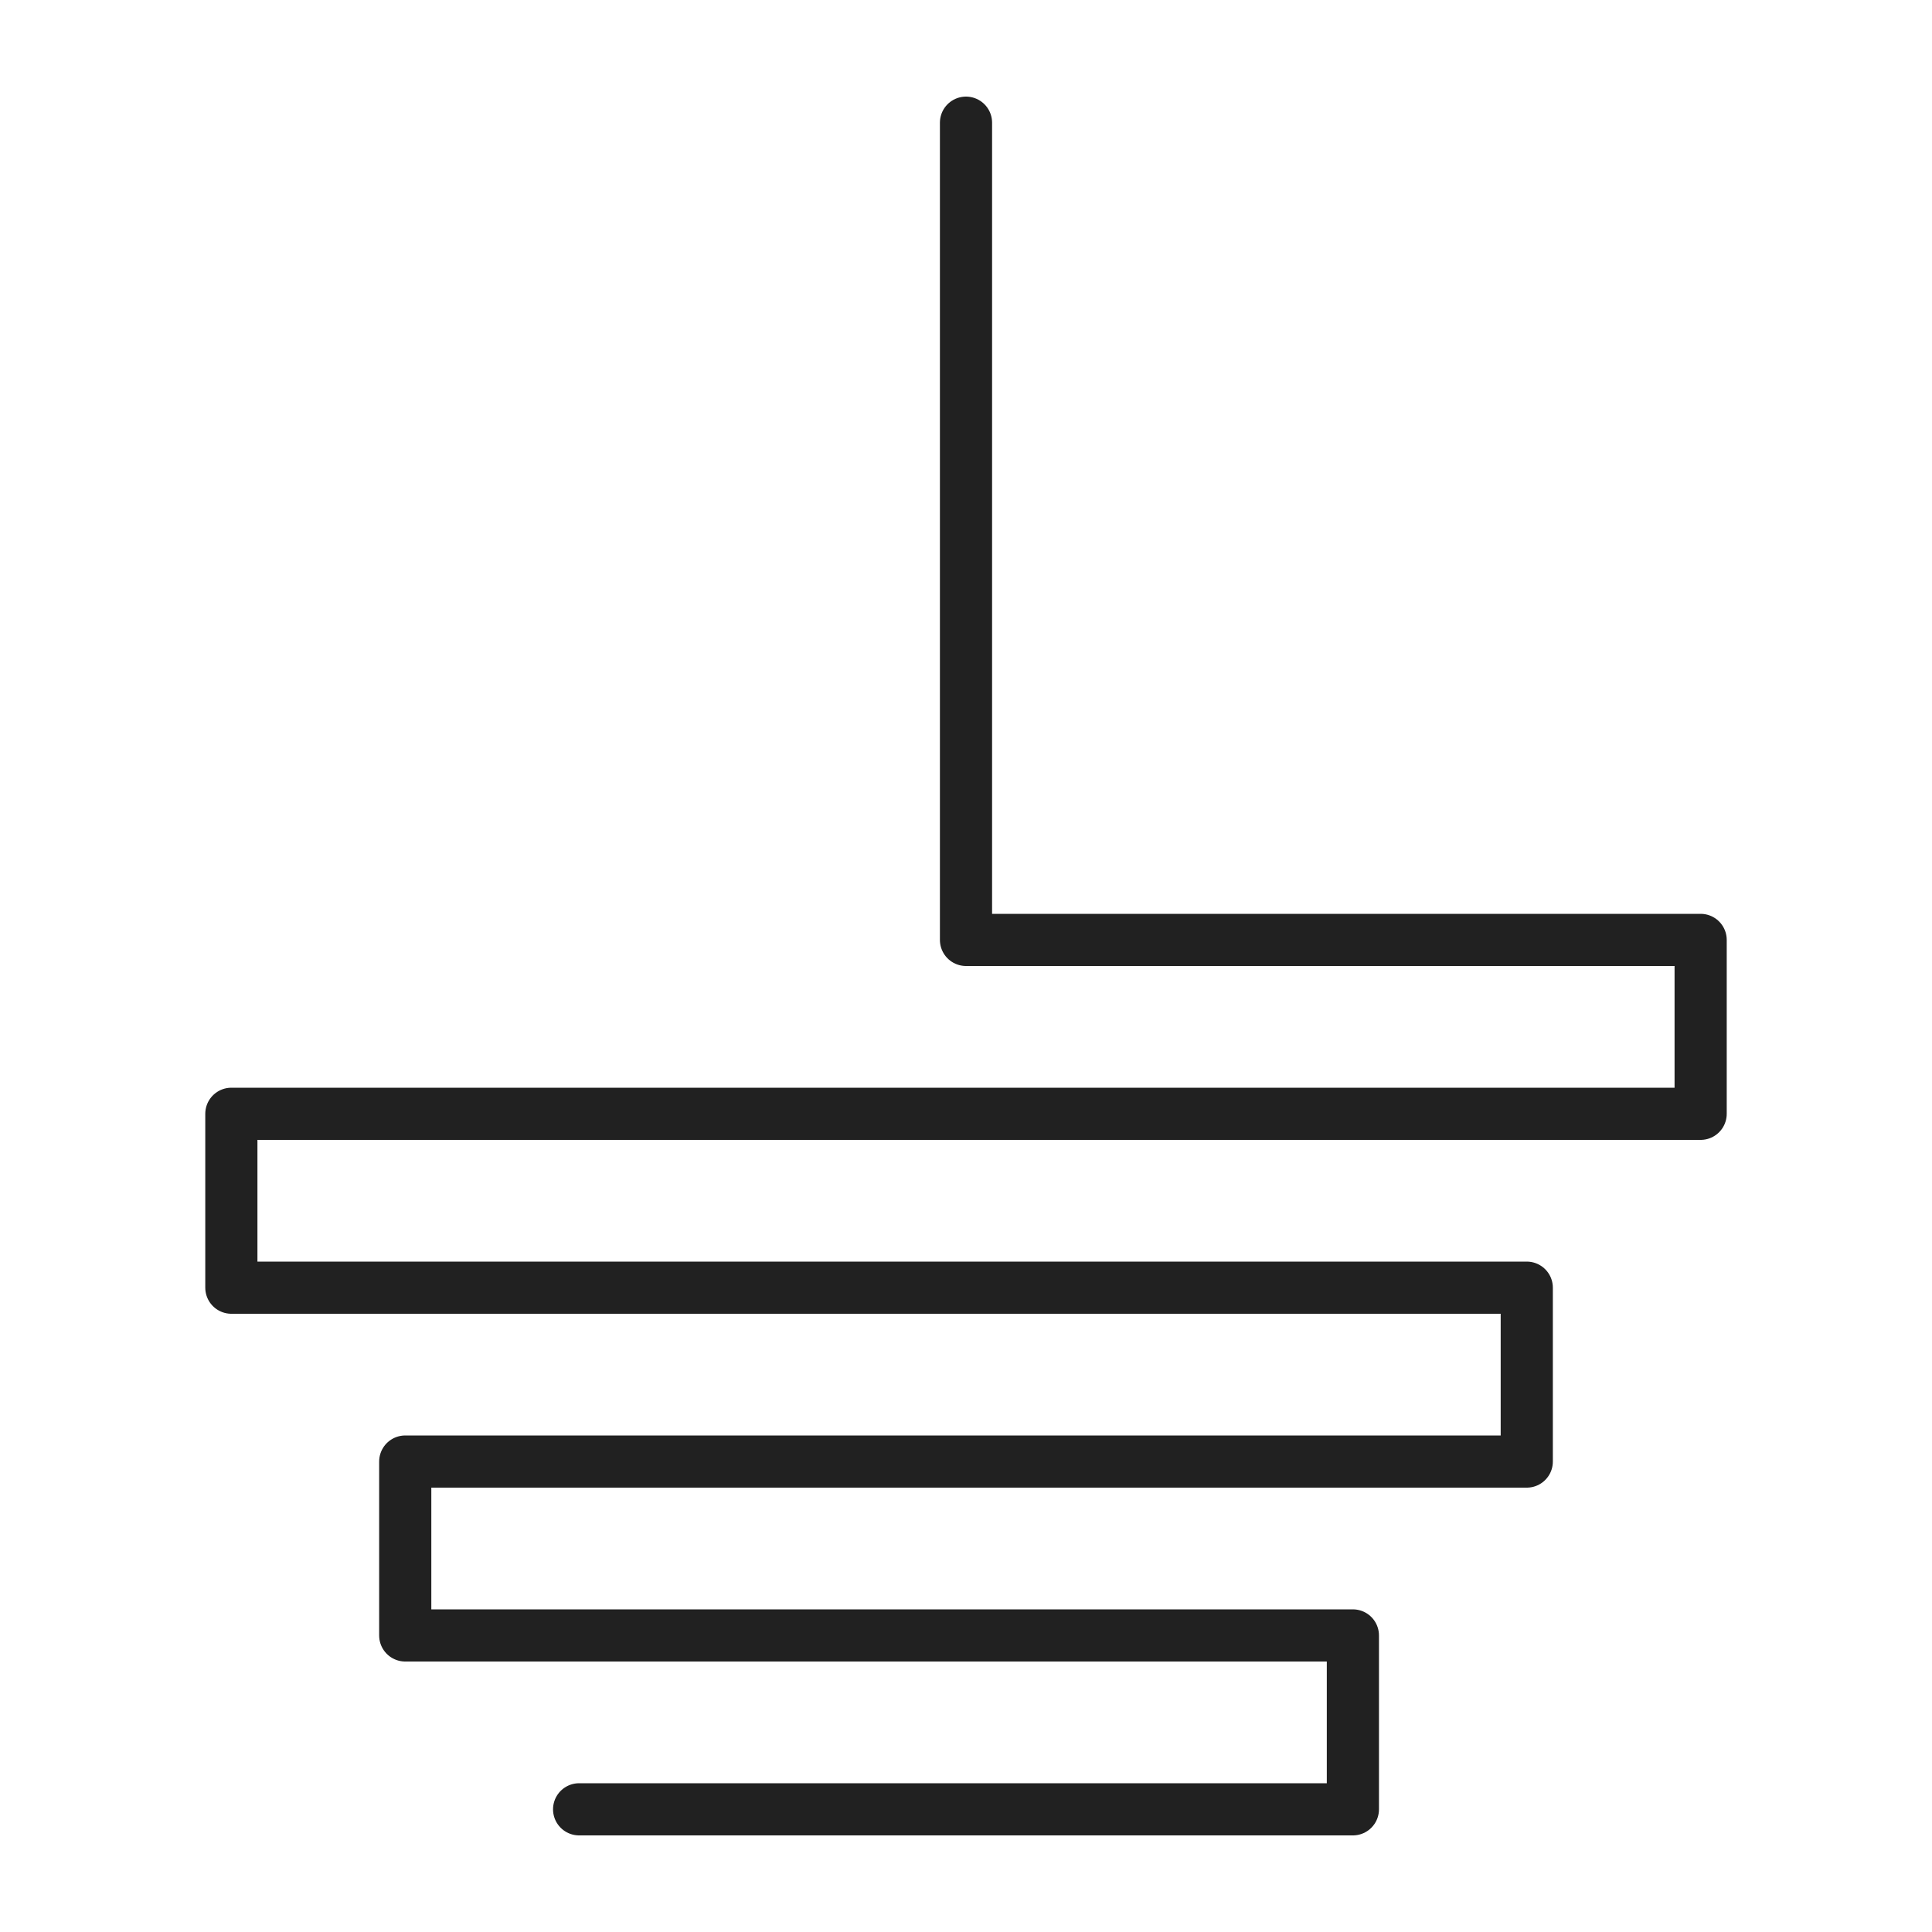
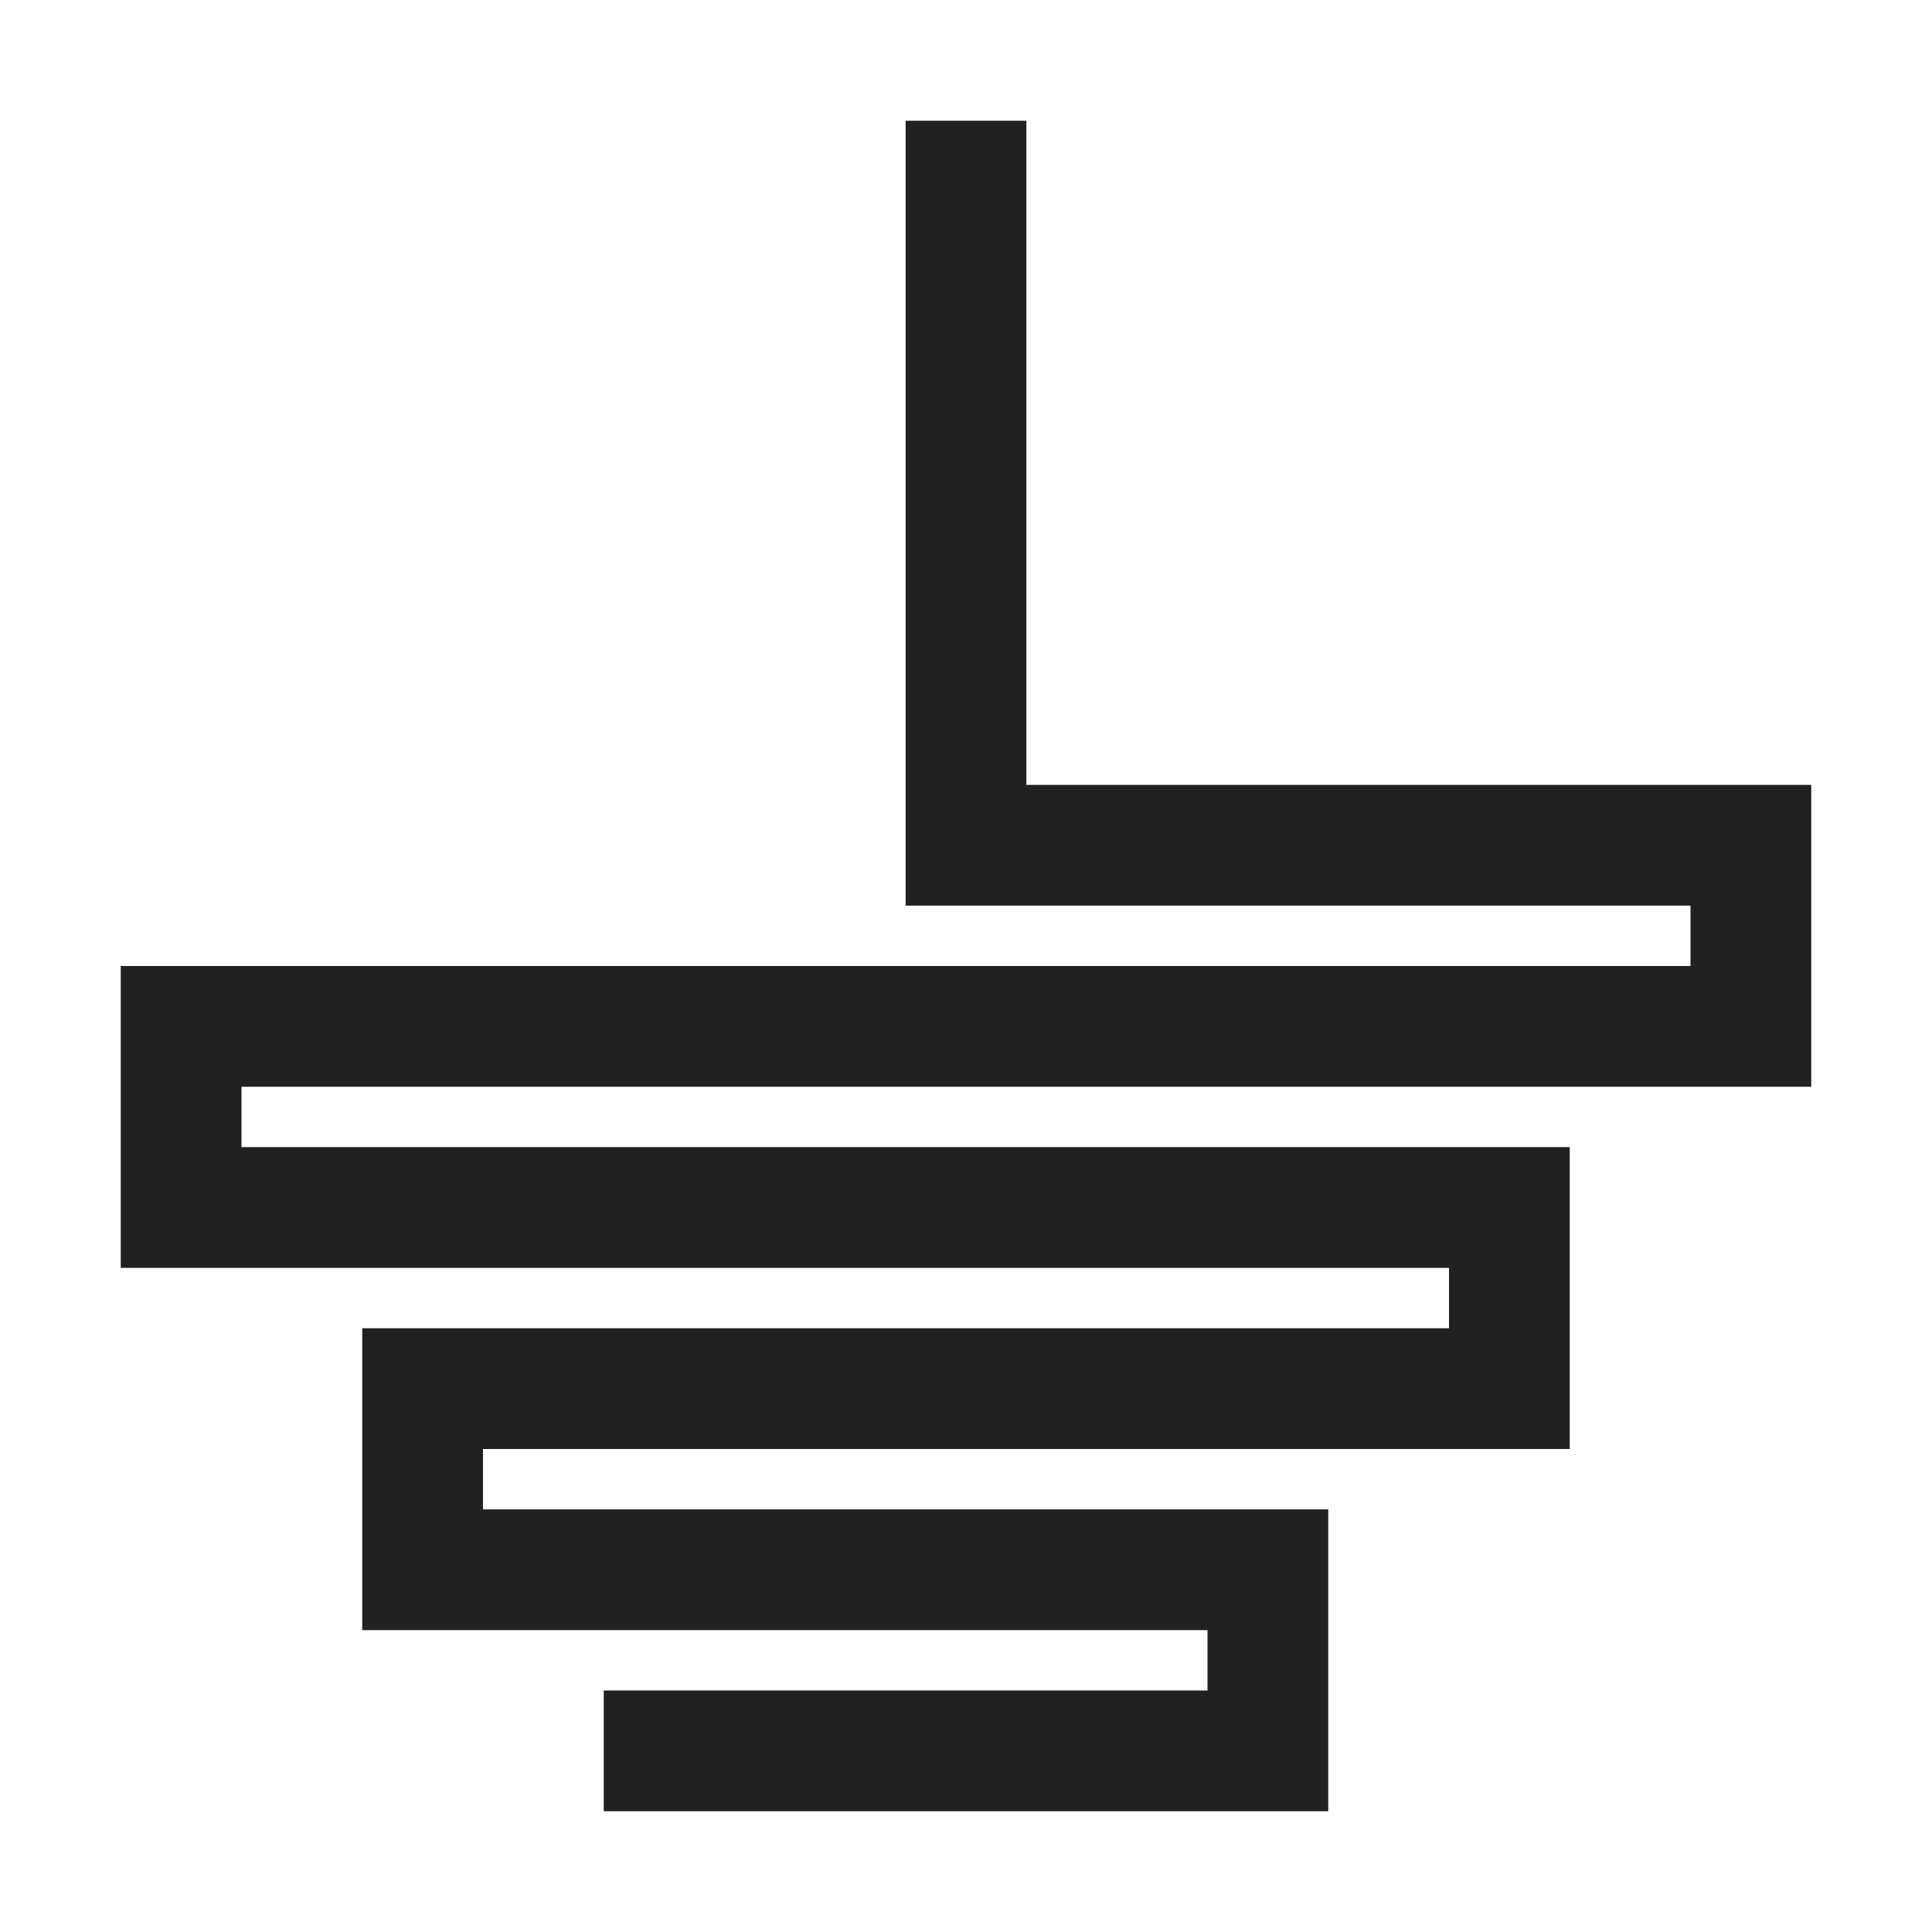
- <svg xmlns="http://www.w3.org/2000/svg" viewBox="0 0 1000 1000" width="1000px" height="1000px">
-   <g transform="translate(106.25 50.0) translate(-56.25 -0.0)" fill="none" stroke="#212121">
-     <polyline stroke-width="27.0" points="450.0 13.5 450.0 436.5 830.25 436.5 830.25 526.5 69.75 526.5 69.75 616.5 740.25 616.5 740.25 706.5 159.75 706.5 159.75 796.5 650.25 796.5 650.25 886.5 249.75 886.5" stroke-linecap="round" stroke-linejoin="round" />
-   </g>
+ <svg xmlns="http://www.w3.org/2000/svg" width="1024px" height="1024px">
+   <polyline stroke="#212121" stroke-width="64.0" transform="translate(64.0 64.0) translate(448.0 448.0)" points="0 -416.0 0 -64.0 416.0 -64.0 416.0 32.0 -416.0 32.0 -416.0 128.0 288.0 128.0 288.0 224.0 -288.0 224.0 -288.0 320.0 160.0 320.0 160.0 416.0 -160.0 416.0" stroke-linecap="square" stroke-linejoin="miter" fill="none" />
</svg>
